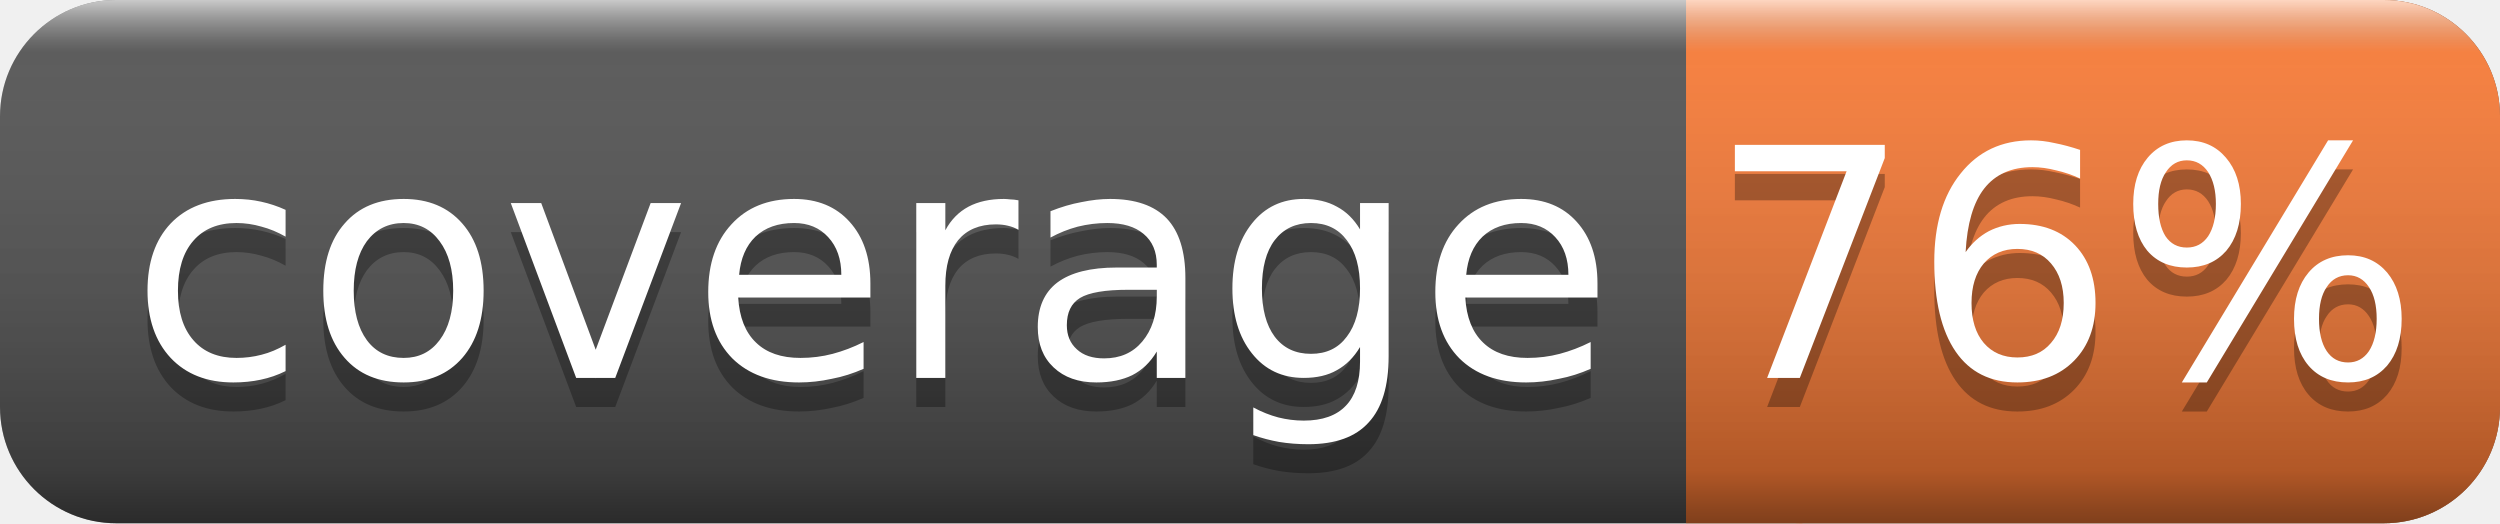
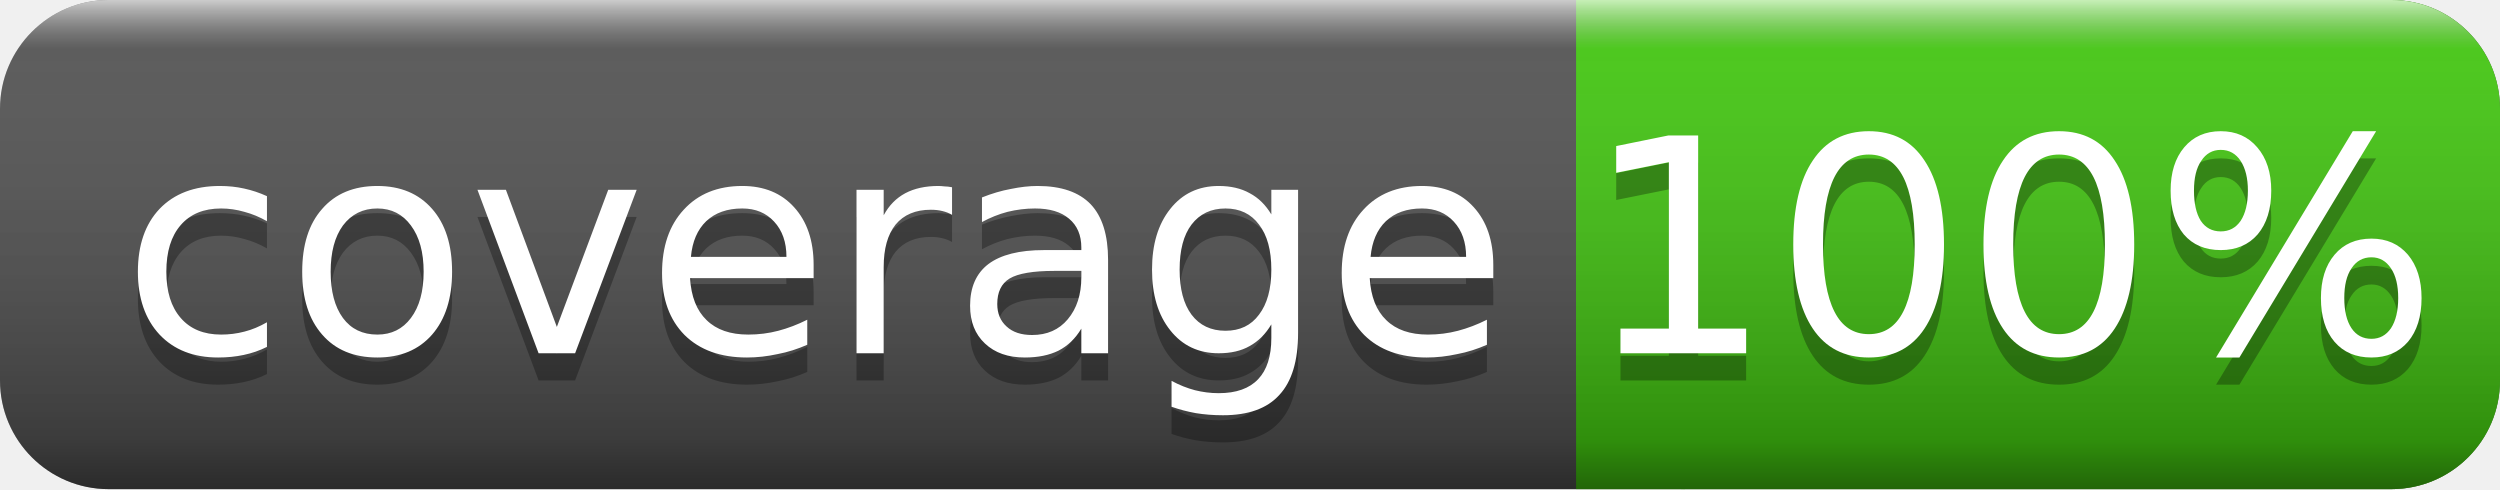
- <svg xmlns="http://www.w3.org/2000/svg" width="86" height="18">
+ <svg xmlns="http://www.w3.org/2000/svg" width="92" height="18">
  <linearGradient id="smooth" x2="0" y2="100%">
    <stop offset="0" stop-color="#fff" stop-opacity=".7" />
    <stop offset=".1" stop-color="#aaa" stop-opacity=".1" />
    <stop offset=".9" stop-color="#000" stop-opacity=".3" />
    <stop offset="1" stop-color="#000" stop-opacity=".5" />
  </linearGradient>
-   <rect rx="4" width="86" height="18" fill="#555" />
-   <rect rx="4" x="58" width="28" height="18" fill="#fe7d37" />
-   <rect x="58" width="4" height="18" fill="#fe7d37" />
-   <rect rx="4" width="86" height="18" fill="url(#smooth)" />
+   <rect rx="4" width="92" height="18" fill="#555" />
+   <rect rx="4" x="58" width="34" height="18" fill="#4c1" />
+   <rect x="58" width="4" height="18" fill="#4c1" />
+   <rect rx="4" width="92" height="18" fill="url(#smooth)" />
  <g fill="#fff" text-anchor="middle" font-family="DejaVu Sans,Verdana,Geneva,sans-serif" font-size="11">
    <text x="30" y="14" fill="#010101" fill-opacity=".3">coverage</text>
    <text x="30" y="13">coverage</text>
-     <text x="71" y="14" fill="#010101" fill-opacity=".3">76%</text>
-     <text x="71" y="13">76%</text>
+     <text x="74" y="14" fill="#010101" fill-opacity=".3">100%</text>
+     <text x="74" y="13">100%</text>
  </g>
</svg>
